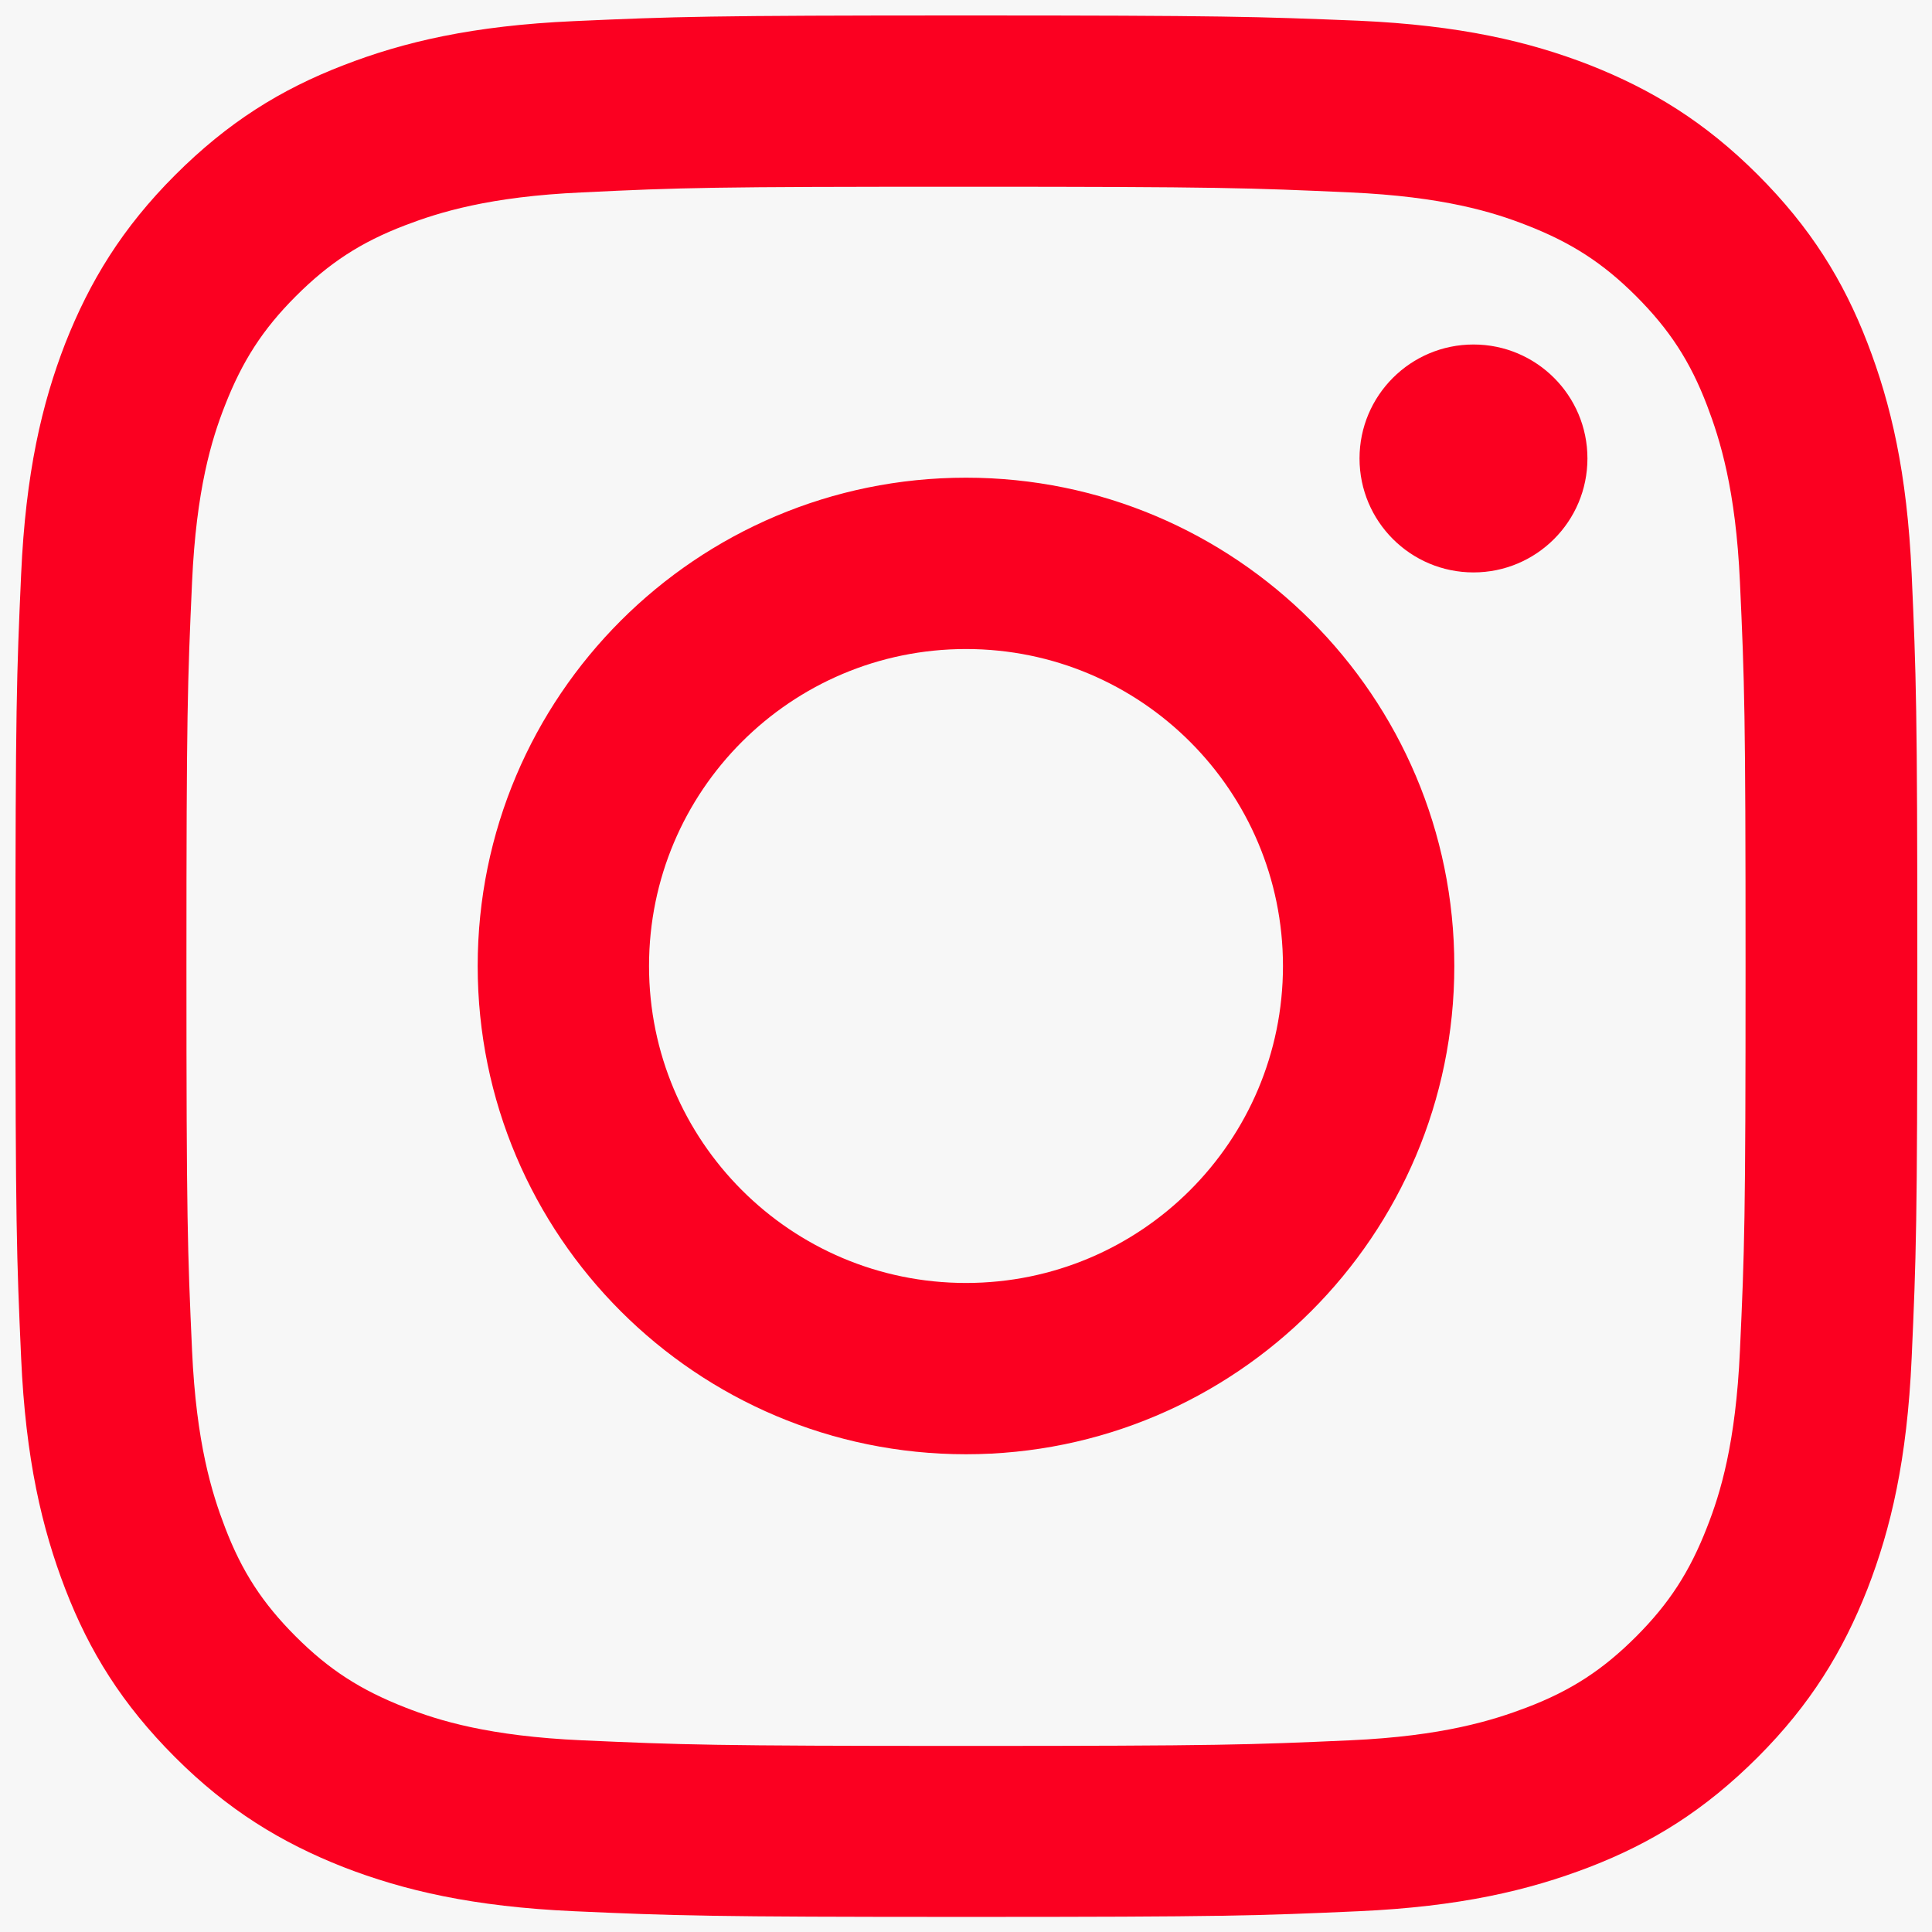
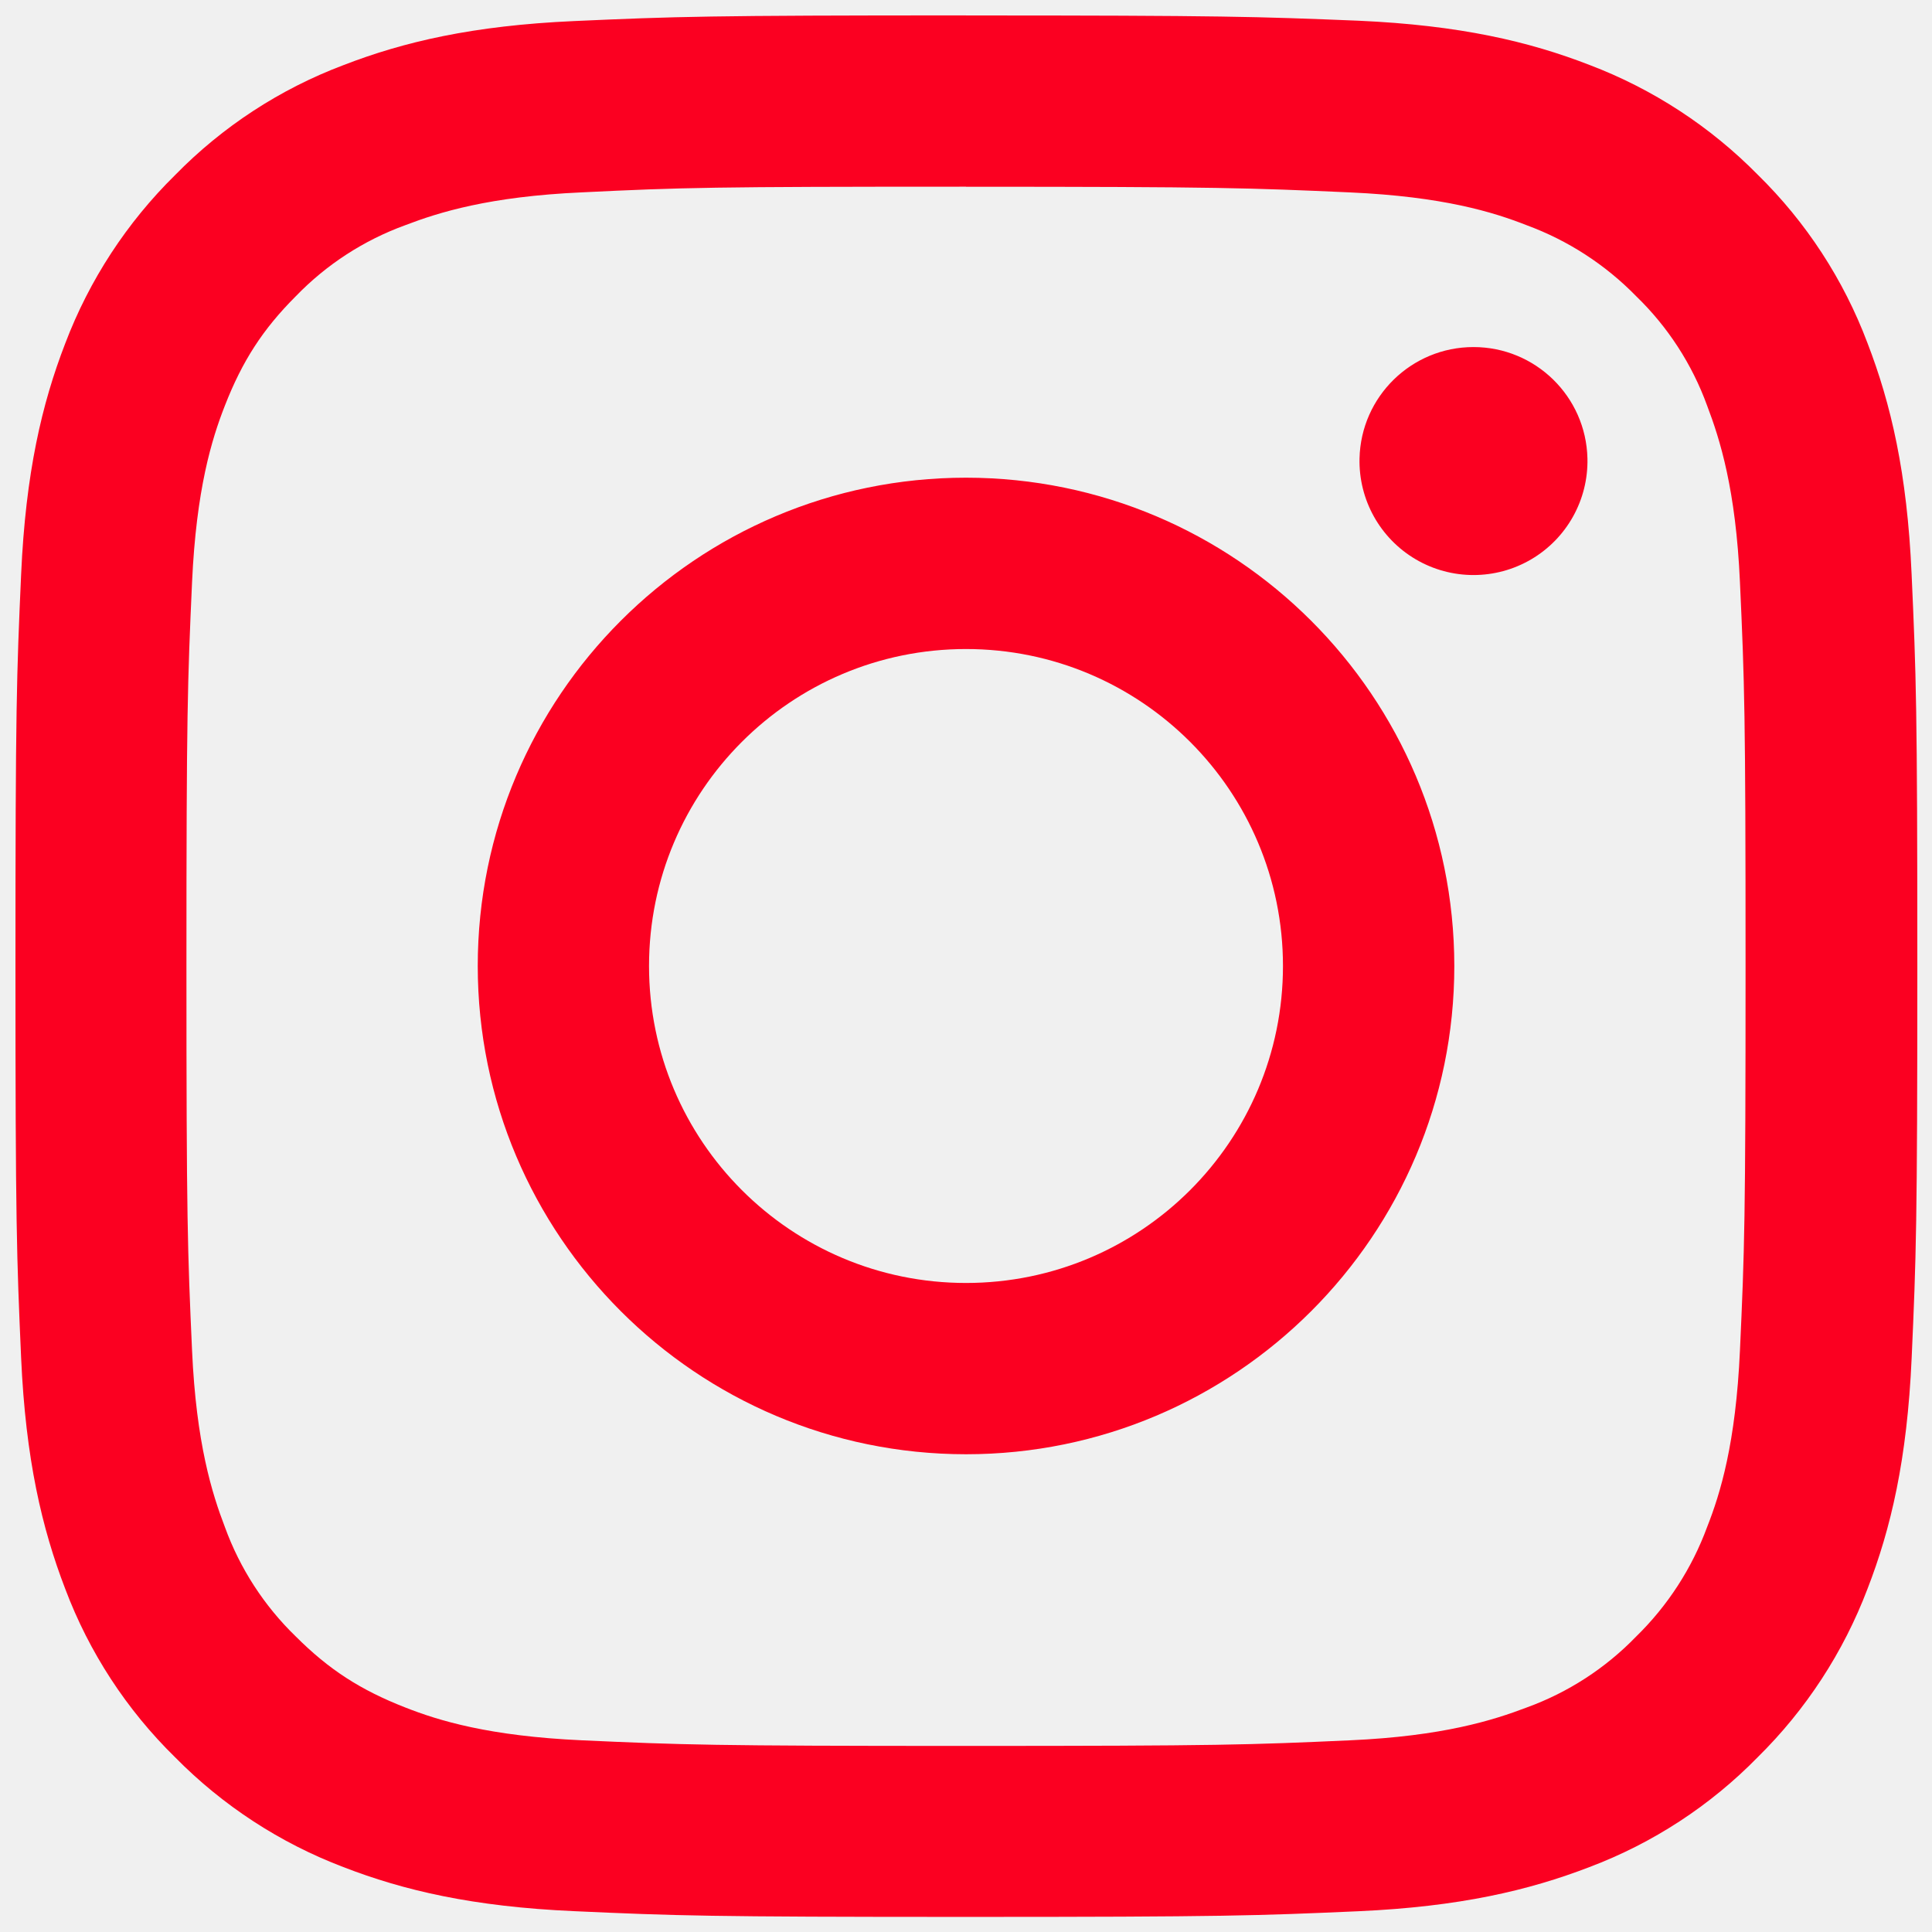
- <svg xmlns="http://www.w3.org/2000/svg" width="32" height="32" viewBox="0 0 32 32" fill="none">
-   <rect width="32" height="32" fill="#F7F7F7" />
-   <g clip-path="url(#clip0_744_5238)">
-     <path fill-rule="evenodd" clip-rule="evenodd" d="M16 3.093C20.206 3.093 20.7 3.112 22.363 3.187C23.9 3.256 24.731 3.512 25.288 3.731C26.025 4.018 26.55 4.356 27.1 4.906C27.649 5.456 27.994 5.981 28.275 6.718C28.487 7.275 28.75 8.106 28.819 9.643C28.895 11.306 28.912 11.8 28.912 16.006C28.912 20.212 28.895 20.706 28.819 22.368C28.75 23.906 28.494 24.737 28.275 25.293C27.988 26.031 27.649 26.556 27.1 27.106C26.55 27.656 26.025 28 25.288 28.281C24.731 28.493 23.9 28.756 22.363 28.825C20.7 28.899 20.206 28.918 16 28.918C11.794 28.918 11.3 28.899 9.638 28.825C8.1 28.756 7.269 28.5 6.712 28.281C5.975 27.993 5.45 27.656 4.9 27.106C4.35 26.556 4.006 26.031 3.725 25.293C3.512 24.737 3.25 23.906 3.181 22.368C3.106 20.706 3.088 20.212 3.088 16.006C3.088 11.8 3.106 11.306 3.181 9.643C3.25 8.106 3.506 7.275 3.725 6.718C4.013 5.981 4.35 5.456 4.9 4.906C5.45 4.356 5.975 4.012 6.712 3.731C7.269 3.518 8.1 3.256 9.638 3.187C11.3 3.106 11.794 3.093 16 3.093ZM16 0.256C11.725 0.256 11.188 0.275 9.506 0.35C7.831 0.425 6.688 0.693 5.688 1.081C4.65 1.481 3.775 2.025 2.9 2.9C2.025 3.775 1.488 4.656 1.081 5.687C0.694 6.687 0.425 7.831 0.35 9.512C0.275 11.187 0.256 11.725 0.256 16C0.256 20.275 0.275 20.812 0.35 22.493C0.425 24.168 0.694 25.312 1.081 26.318C1.481 27.356 2.025 28.231 2.9 29.106C3.775 29.981 4.656 30.518 5.688 30.925C6.688 31.312 7.831 31.581 9.512 31.656C11.194 31.731 11.725 31.75 16.006 31.75C20.288 31.75 20.819 31.731 22.5 31.656C24.175 31.581 25.319 31.312 26.325 30.925C27.363 30.525 28.237 29.981 29.113 29.106C29.988 28.231 30.525 27.35 30.931 26.318C31.319 25.318 31.588 24.175 31.663 22.493C31.738 20.812 31.757 20.281 31.757 16C31.757 11.718 31.738 11.187 31.663 9.506C31.588 7.831 31.319 6.687 30.931 5.681C30.531 4.643 29.988 3.768 29.113 2.893C28.237 2.018 27.356 1.481 26.325 1.075C25.325 0.687 24.181 0.418 22.5 0.343C20.813 0.275 20.275 0.256 16 0.256ZM16 7.912C11.537 7.912 7.912 11.531 7.912 16C7.912 20.468 11.537 24.087 16 24.087C20.463 24.087 24.088 20.462 24.088 16C24.088 11.537 20.463 7.912 16 7.912ZM16 21.25C13.1 21.25 10.75 18.899 10.75 16C10.75 13.1 13.1 10.75 16 10.75C18.9 10.75 21.25 13.1 21.25 16C21.25 18.899 18.9 21.25 16 21.25ZM26.293 7.593C26.293 8.636 25.448 9.481 24.406 9.481C23.363 9.481 22.518 8.636 22.518 7.593C22.518 6.551 23.363 5.706 24.406 5.706C25.448 5.706 26.293 6.551 26.293 7.593Z" fill="#FB0021" />
+ <svg xmlns="http://www.w3.org/2000/svg" width="32" height="32" fill="none" viewBox="0 0 32 32">
+   <g clip-path="url(#a)">
+     <path fill="#fb0021" fill-rule="evenodd" d="M16 3.093c4.206 0 4.7.02 6.363.094 1.537.069 2.368.325 2.925.544A4.9 4.9 0 0 1 27.1 4.906a4.8 4.8 0 0 1 1.175 1.812c.212.557.476 1.388.544 2.925.076 1.663.093 2.157.093 6.363s-.017 4.7-.093 6.362c-.069 1.538-.325 2.37-.544 2.925a4.9 4.9 0 0 1-1.175 1.813 4.8 4.8 0 0 1-1.812 1.175c-.557.212-1.388.475-2.925.544-1.663.075-2.157.093-6.363.093s-4.7-.018-6.362-.093c-1.538-.07-2.37-.325-2.926-.544-.737-.288-1.262-.625-1.812-1.175a4.8 4.8 0 0 1-1.175-1.813c-.213-.556-.475-1.387-.544-2.925-.075-1.662-.093-2.156-.093-6.362s.018-4.7.093-6.363c.07-1.537.325-2.368.544-2.925.288-.737.625-1.262 1.175-1.812A4.8 4.8 0 0 1 6.712 3.73c.557-.213 1.388-.475 2.926-.544 1.662-.081 2.156-.094 6.362-.094m0-2.837c-4.275 0-4.812.019-6.494.094-1.675.075-2.818.343-3.818.73A7.7 7.7 0 0 0 2.9 2.9a7.8 7.8 0 0 0-1.819 2.787c-.387 1-.656 2.144-.731 3.825C.275 11.187.256 11.725.256 16s.02 4.812.094 6.493c.075 1.675.344 2.819.731 3.825A7.7 7.7 0 0 0 2.9 29.106a7.8 7.8 0 0 0 2.788 1.819c1 .387 2.143.656 3.824.73 1.682.076 2.213.095 6.494.095 4.282 0 4.813-.02 6.494-.094 1.675-.075 2.819-.344 3.825-.731a7.7 7.7 0 0 0 2.788-1.82 7.8 7.8 0 0 0 1.818-2.787c.388-1 .657-2.143.732-3.825.075-1.68.094-2.212.094-6.493s-.019-4.813-.095-6.494c-.074-1.675-.343-2.819-.731-3.825a7.7 7.7 0 0 0-1.818-2.788 7.8 7.8 0 0 0-2.788-1.818c-1-.388-2.144-.657-3.825-.732C20.813.275 20.275.256 16 .256m0 7.656A8.09 8.09 0 0 0 7.913 16 8.09 8.09 0 0 0 16 24.087c4.463 0 8.088-3.625 8.088-8.087A8.093 8.093 0 0 0 16 7.912m0 13.338a5.25 5.25 0 1 1 0-10.5 5.25 5.25 0 1 1 0 10.5M26.293 7.593a1.888 1.888 0 1 1-3.775 0 1.888 1.888 0 0 1 3.775 0" clip-rule="evenodd" />
  </g>
  <defs>
-     <clipPath id="clip0_744_5238">
-       <rect width="32" height="32" fill="white" />
+     <clipPath id="a">
+       <path fill="#fff" d="M0 0h32v32H0z" />
    </clipPath>
  </defs>
</svg>
